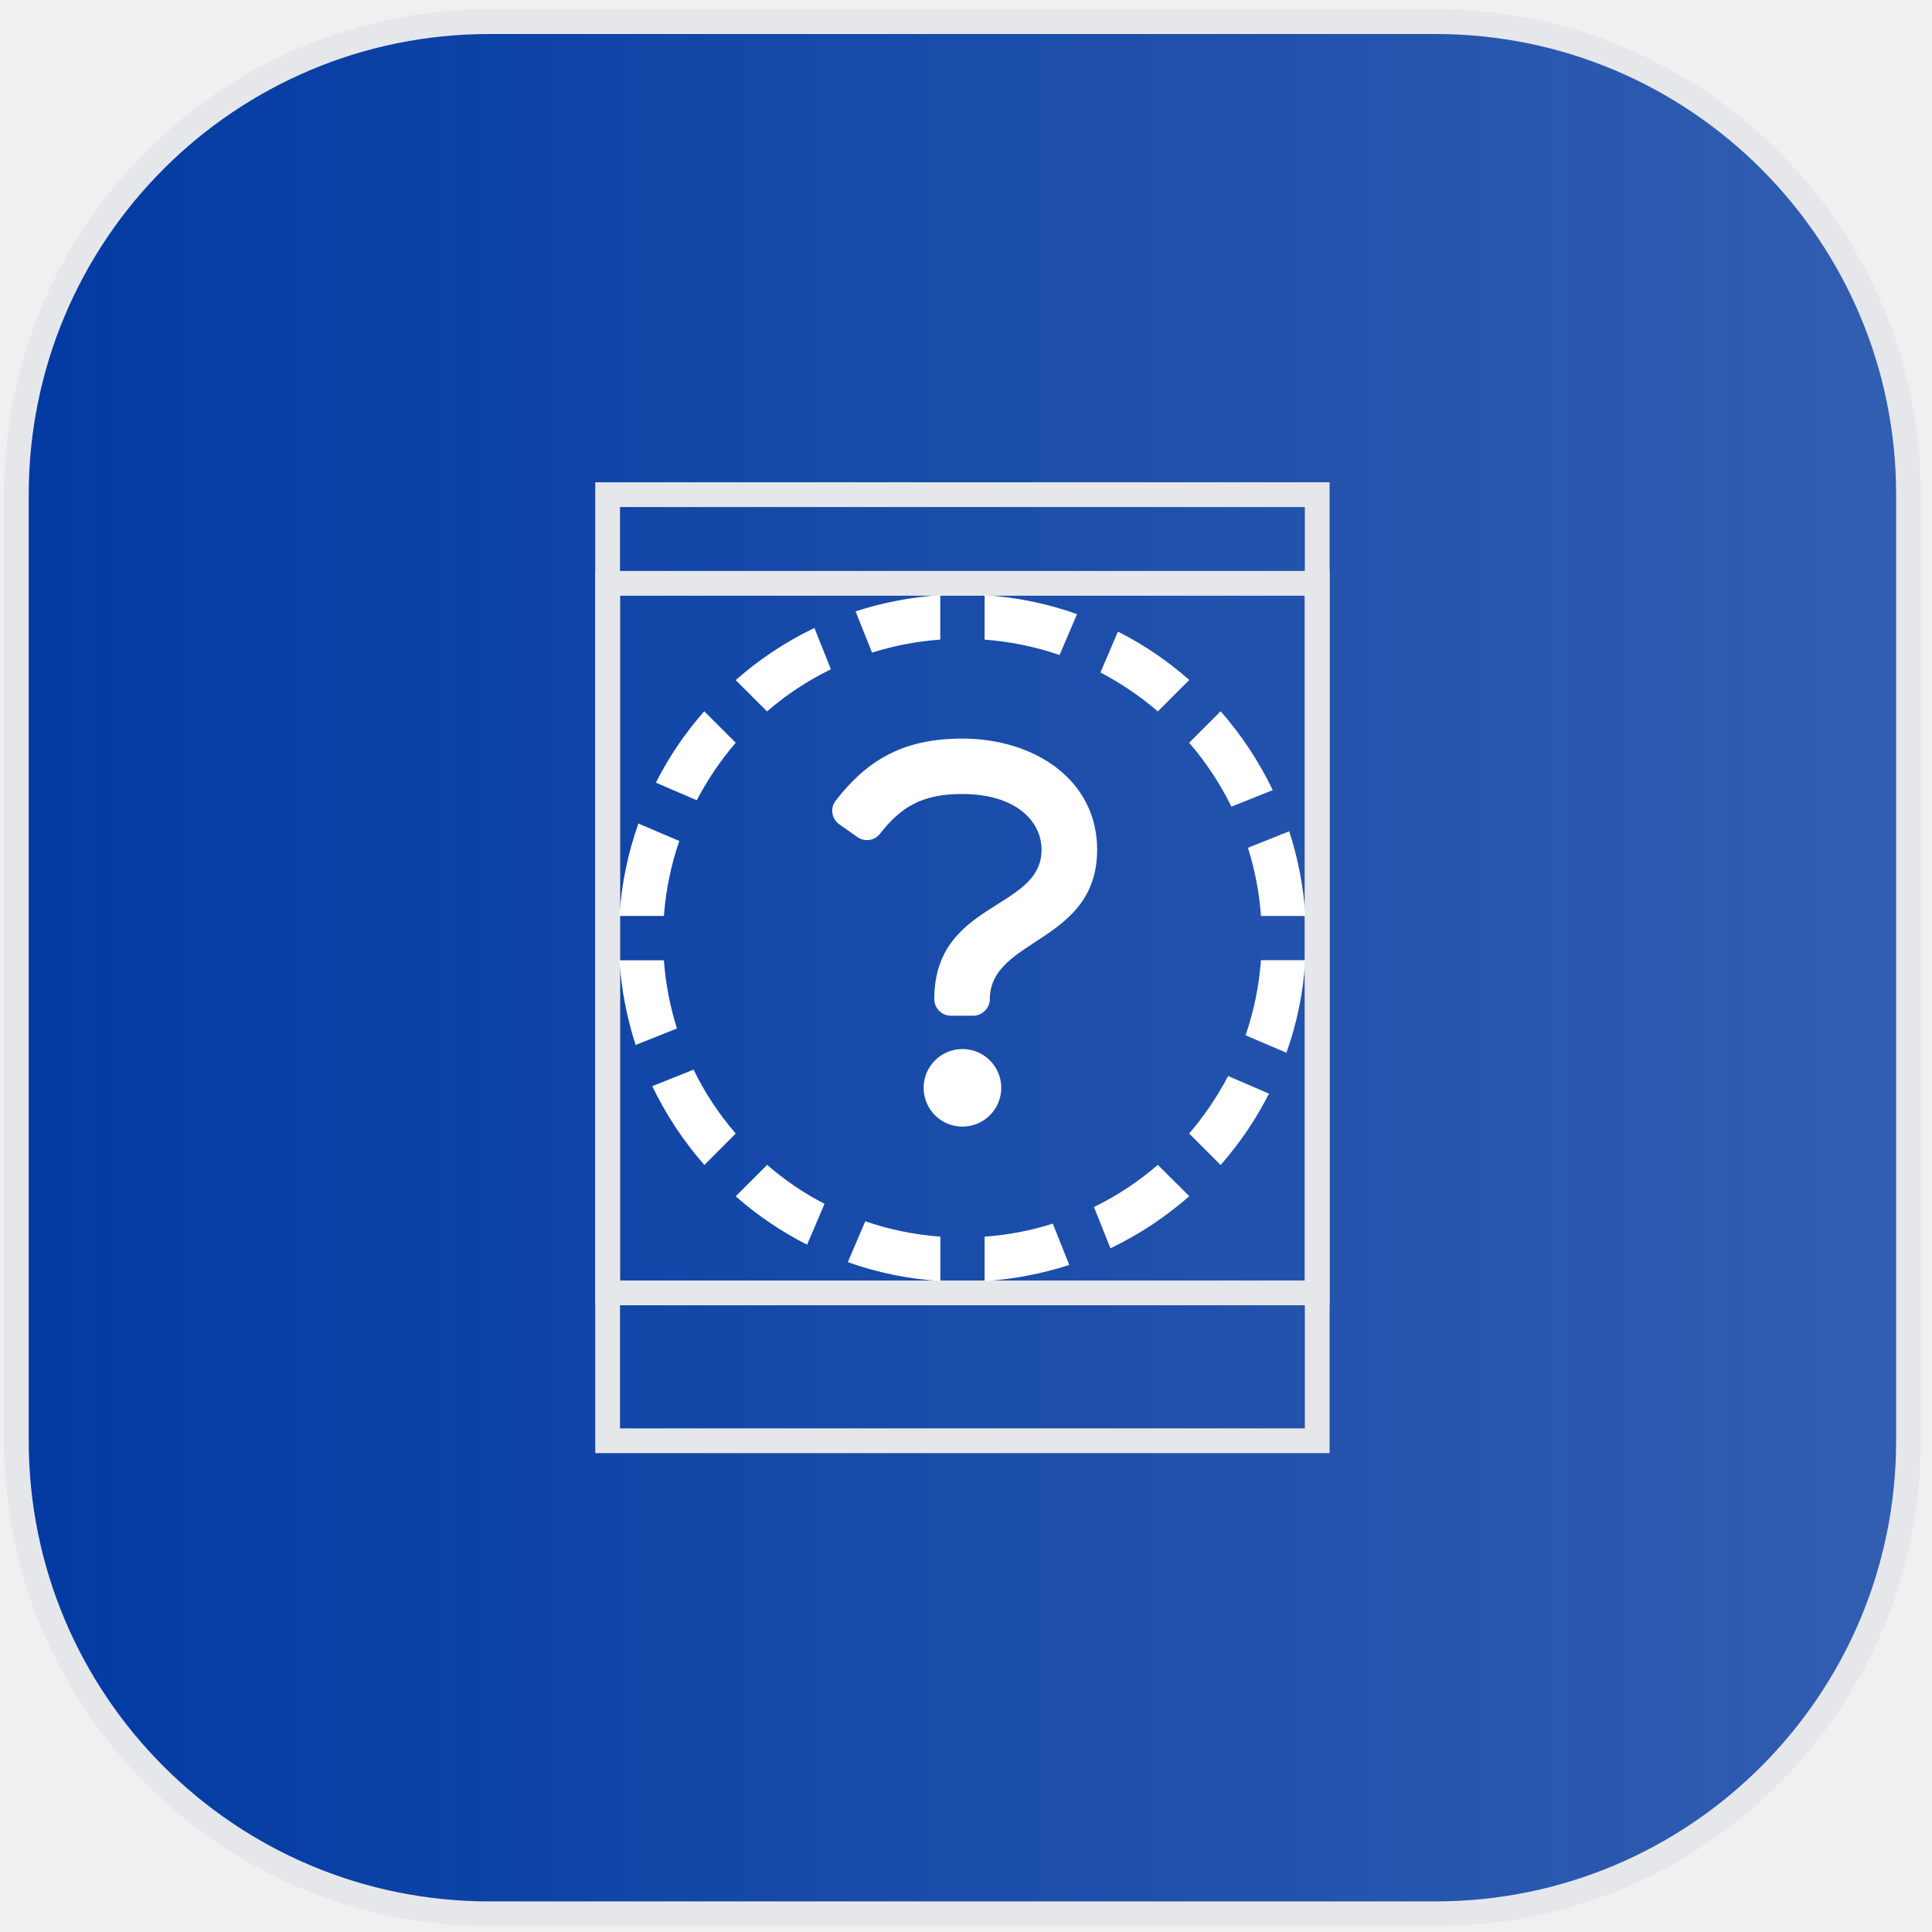
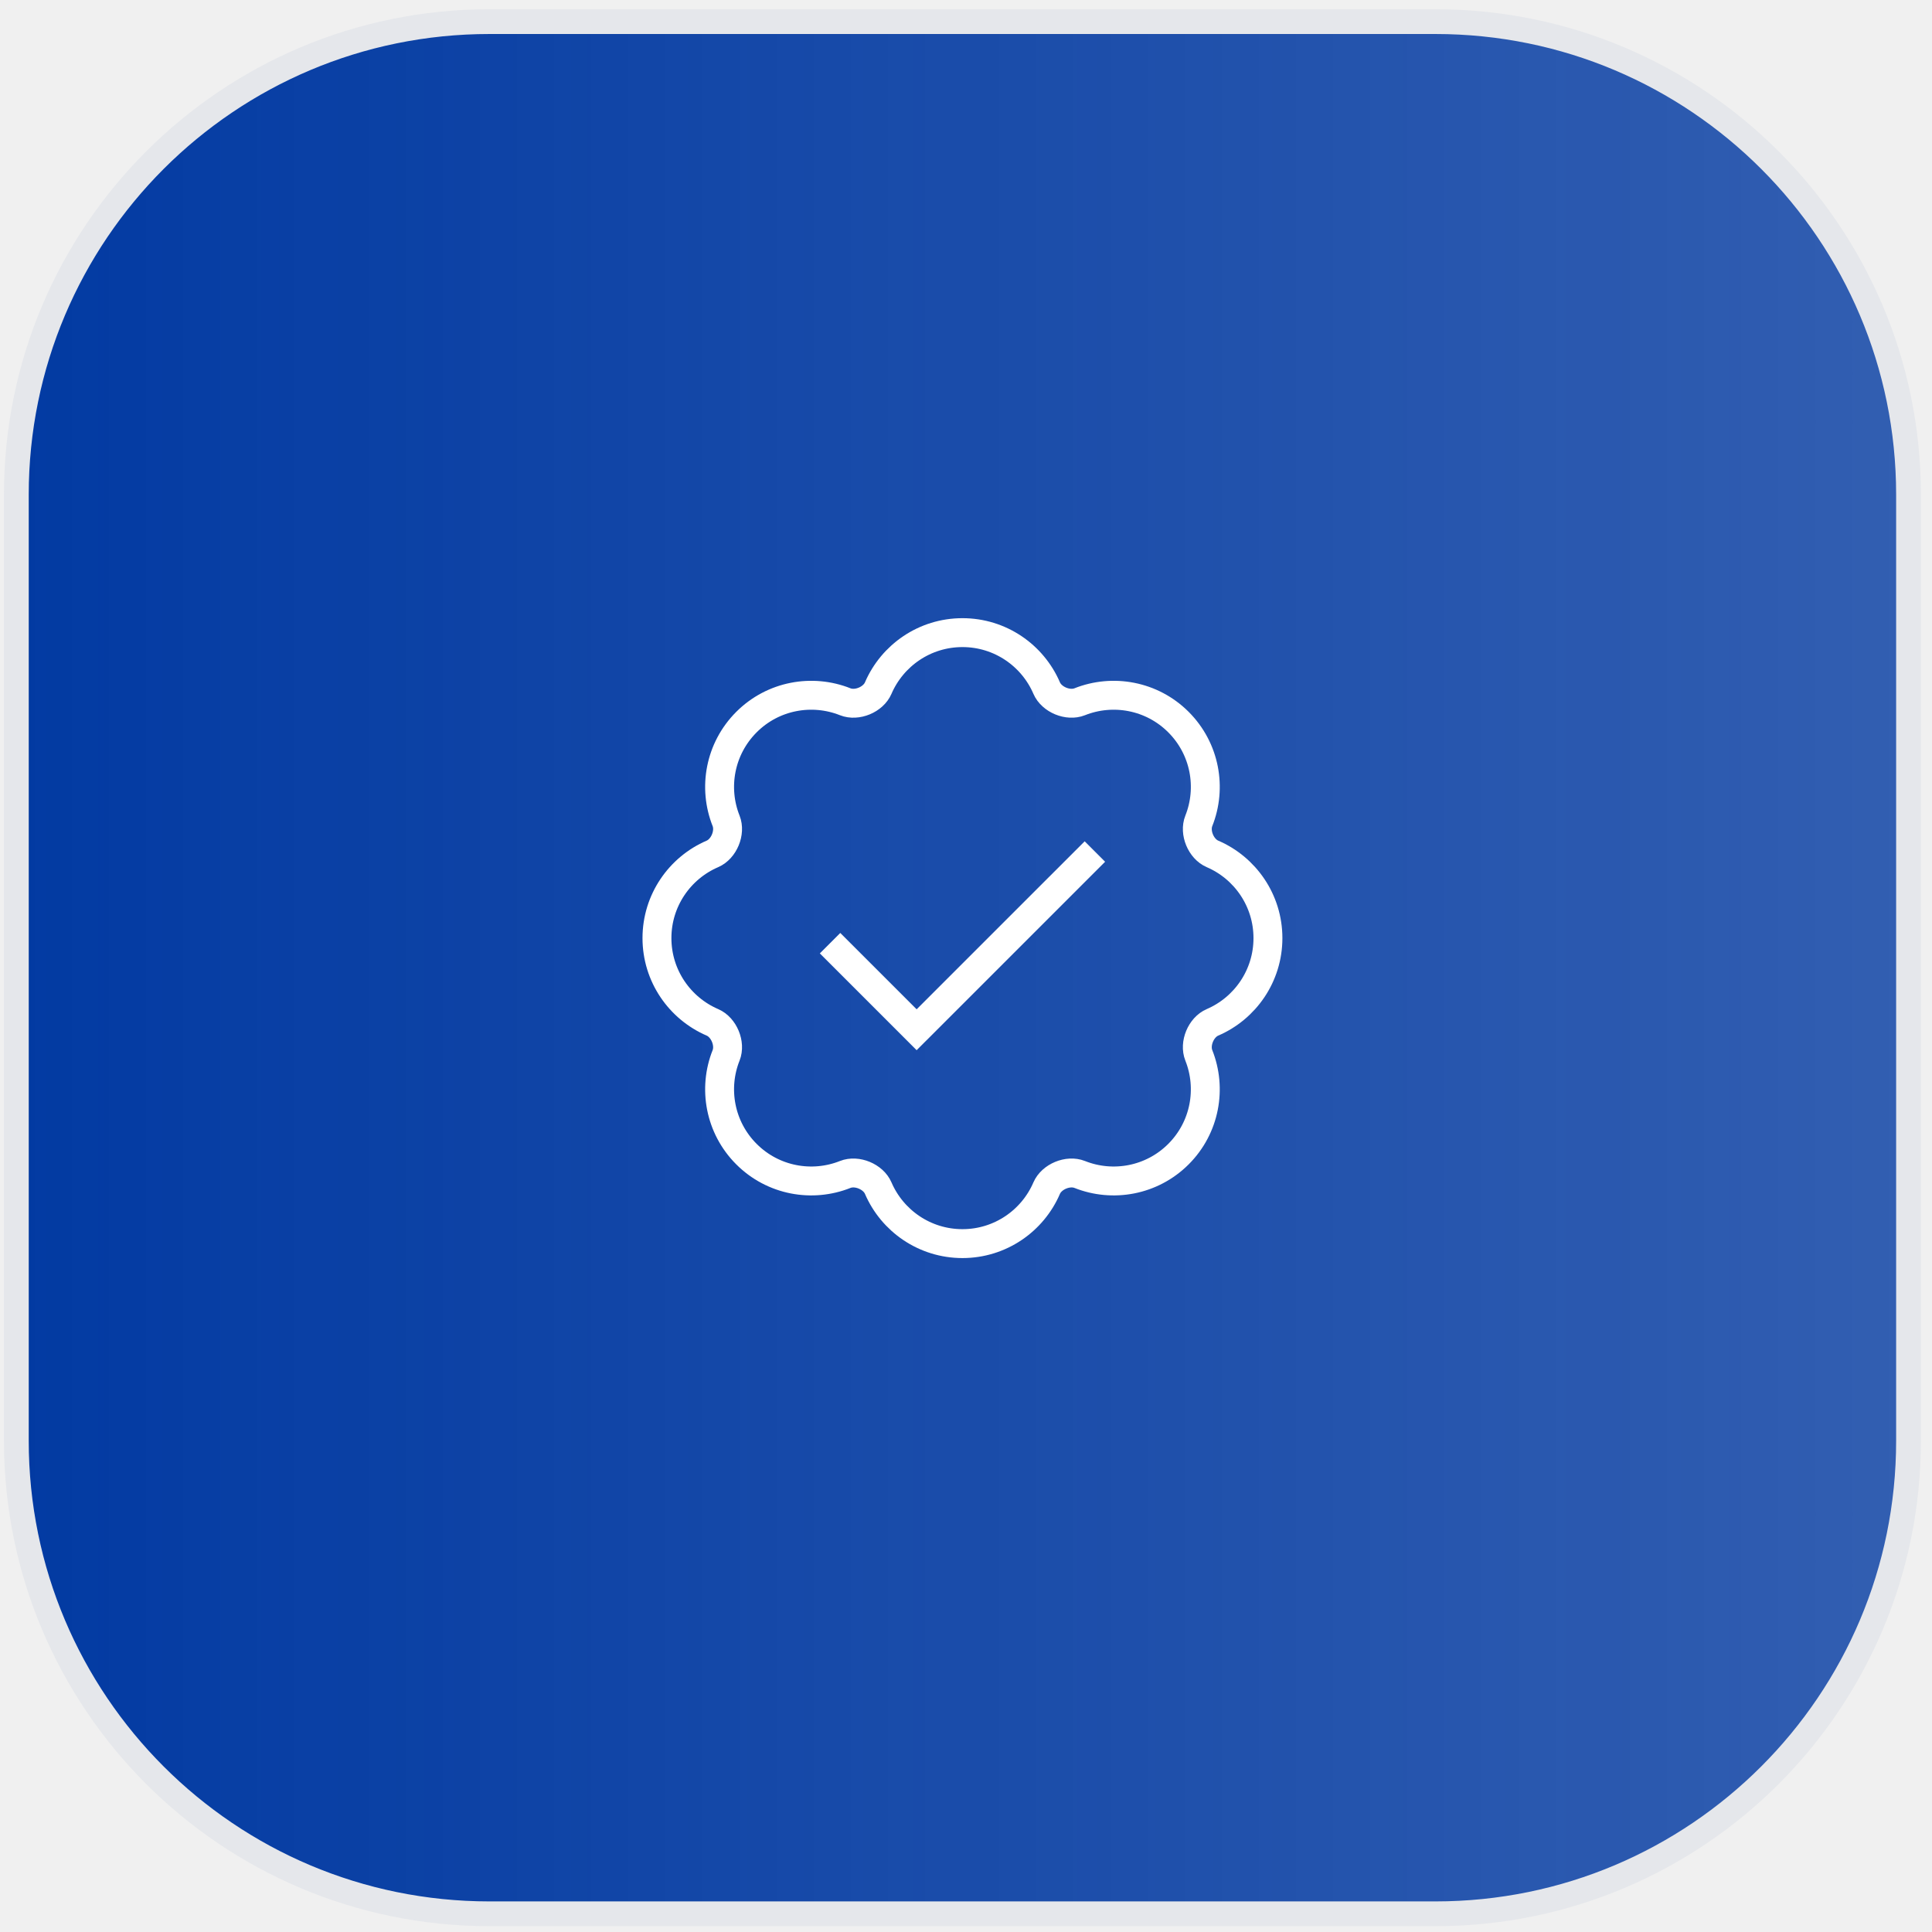
<svg xmlns="http://www.w3.org/2000/svg" width="78" height="78" viewBox="0 0 78 78" fill="none">
-   <path d="M57.954 0.873C68.501 0.873 77.051 9.423 77.052 19.971V58.167C77.051 68.714 68.501 77.264 57.954 77.265H19.758C9.21 77.264 0.66 68.714 0.66 58.167V19.971C0.66 9.423 9.21 0.873 19.758 0.873H57.954Z" fill="url(#paint0_linear_105_6229)" />
-   <path d="M57.954 0.873C68.501 0.873 77.051 9.423 77.052 19.971V58.167C77.051 68.714 68.501 77.264 57.954 77.265H19.758C9.21 77.264 0.66 68.714 0.66 58.167V19.971C0.66 9.423 9.21 0.873 19.758 0.873H57.954Z" stroke="#E5E7EB" />
-   <path d="M53.179 58.167H24.532V19.971H53.179V58.167Z" stroke="#E5E7EB" />
-   <path d="M53.179 52.197H24.532V23.551H53.179V52.197Z" stroke="#E5E7EB" />
-   <path d="M33.289 48.601L32.584 50.252C31.538 49.72 30.575 49.065 29.702 48.299L30.972 47.029C31.672 47.639 32.45 48.17 33.289 48.601ZM26.804 38.77H25.008C25.086 39.957 25.31 41.104 25.663 42.189L27.33 41.523C27.056 40.645 26.871 39.722 26.804 38.77ZM26.804 36.98C26.882 35.928 27.095 34.91 27.425 33.953L25.775 33.248C25.355 34.423 25.092 35.676 25.008 36.98H26.804ZM28.13 32.308C28.567 31.474 29.093 30.697 29.702 29.986L28.432 28.716C27.666 29.589 27.006 30.551 26.48 31.598L28.13 32.308ZM46.745 47.029C45.967 47.7 45.1 48.276 44.166 48.73L44.831 50.397C45.99 49.843 47.058 49.133 48.015 48.293L46.745 47.029ZM30.967 28.722C31.744 28.05 32.612 27.474 33.546 27.021L32.88 25.353C31.722 25.907 30.654 26.618 29.702 27.457L30.967 28.722ZM49.582 43.442C49.145 44.276 48.619 45.054 48.01 45.764L49.28 47.034C50.046 46.161 50.706 45.194 51.232 44.153L49.582 43.442ZM50.908 38.77C50.829 39.822 50.617 40.841 50.287 41.797L51.937 42.502C52.357 41.322 52.62 40.069 52.698 38.765H50.908V38.77ZM42.504 49.401C41.626 49.681 40.702 49.86 39.751 49.927V51.723C40.937 51.645 42.084 51.421 43.17 51.068L42.504 49.401ZM37.961 49.927C36.909 49.849 35.891 49.636 34.934 49.306L34.229 50.956C35.409 51.376 36.663 51.639 37.966 51.717V49.927H37.961ZM50.382 34.227C50.661 35.106 50.841 36.029 50.908 36.98H52.704C52.625 35.794 52.402 34.647 52.049 33.561L50.382 34.227ZM29.702 45.764C29.031 44.987 28.455 44.119 28.001 43.185L26.334 43.851C26.888 45.009 27.599 46.078 28.438 47.034L29.702 45.764ZM39.751 25.823C40.803 25.902 41.816 26.114 42.778 26.444L43.483 24.794C42.308 24.374 41.055 24.111 39.751 24.027V25.823ZM35.208 26.349C36.086 26.07 37.01 25.89 37.961 25.823V24.027C36.775 24.106 35.627 24.329 34.542 24.682L35.208 26.349ZM49.28 28.716L48.01 29.986C48.681 30.764 49.257 31.631 49.716 32.566L51.383 31.9C50.829 30.741 50.119 29.673 49.28 28.716ZM46.745 28.722L48.015 27.451C47.142 26.685 46.18 26.025 45.134 25.499L44.429 27.149C45.257 27.586 46.04 28.112 46.745 28.722Z" fill="white" />
-   <path d="M38.856 45.485C39.721 45.485 40.423 44.783 40.423 43.918C40.423 43.053 39.721 42.352 38.856 42.352C37.991 42.352 37.289 43.053 37.289 43.918C37.289 44.783 37.991 45.485 38.856 45.485Z" fill="white" />
-   <path d="M39.287 41.008H38.392C38.022 41.008 37.72 40.706 37.72 40.337C37.72 36.365 42.051 36.762 42.051 34.306C42.051 33.187 41.055 32.056 38.839 32.056C37.211 32.056 36.361 32.593 35.527 33.662C35.309 33.942 34.906 33.998 34.62 33.797L33.888 33.282C33.574 33.063 33.502 32.621 33.742 32.319C34.928 30.797 36.338 29.818 38.845 29.818C41.771 29.818 44.294 31.486 44.294 34.306C44.294 38.088 39.964 37.858 39.964 40.337C39.958 40.706 39.656 41.008 39.287 41.008Z" fill="white" />
+   <path d="M57.954 0.873C68.501 0.873 77.052 9.423 77.052 19.971V58.167C77.052 68.714 68.501 77.264 57.954 77.265H19.758C9.211 77.264 0.66 68.714 0.66 58.167V19.971C0.66 9.423 9.211 0.873 19.758 0.873H57.954Z" fill="url(#paint0_linear_105_6229)" />
+   <path d="M57.954 0.873C68.501 0.873 77.052 9.423 77.052 19.971V58.167C77.052 68.714 68.501 77.264 57.954 77.265H19.758C9.211 77.264 0.66 68.714 0.66 58.167V19.971C0.66 9.423 9.211 0.873 19.758 0.873H57.954Z" stroke="#E5E7EB" />
+   <path d="M33.924 38.491L37.007 41.574L43.791 34.791" stroke="white" stroke-width="1.167" stroke-linecap="square" />
+   <path d="M38.857 50.208C40.382 50.208 41.691 49.285 42.257 47.968C42.458 47.503 43.119 47.229 43.59 47.416C44.922 47.947 46.5 47.673 47.578 46.595C48.656 45.517 48.929 43.939 48.399 42.607C48.211 42.136 48.485 41.475 48.951 41.275C50.268 40.708 51.19 39.399 51.19 37.874C51.19 36.35 50.268 35.04 48.951 34.474C48.485 34.274 48.211 33.612 48.399 33.141C48.93 31.809 48.656 30.232 47.578 29.153C46.5 28.075 44.922 27.802 43.59 28.332C43.119 28.52 42.458 28.246 42.257 27.78C41.691 26.463 40.382 25.541 38.857 25.541C37.332 25.541 36.023 26.463 35.456 27.78C35.256 28.246 34.595 28.52 34.124 28.332C32.792 27.802 31.214 28.075 30.136 29.153C29.058 30.232 28.784 31.809 29.315 33.141C29.502 33.612 29.228 34.274 28.763 34.474C27.446 35.04 26.523 36.35 26.523 37.874C26.523 39.399 27.446 40.708 28.763 41.275C29.228 41.475 29.502 42.136 29.315 42.607C28.784 43.939 29.058 45.517 30.136 46.595C31.214 47.673 32.792 47.947 34.124 47.416C34.595 47.229 35.256 47.503 35.456 47.968C36.023 49.285 37.332 50.208 38.857 50.208Z" stroke="white" stroke-width="1.167" stroke-linecap="square" />
  <defs>
    <linearGradient id="paint0_linear_105_6229" x1="0.66" y1="39.069" x2="77.052" y2="39.069" gradientUnits="userSpaceOnUse">
      <stop stop-color="#023AA2" />
      <stop offset="1" stop-color="#023AA2" stop-opacity="0.8" />
    </linearGradient>
  </defs>
</svg>
